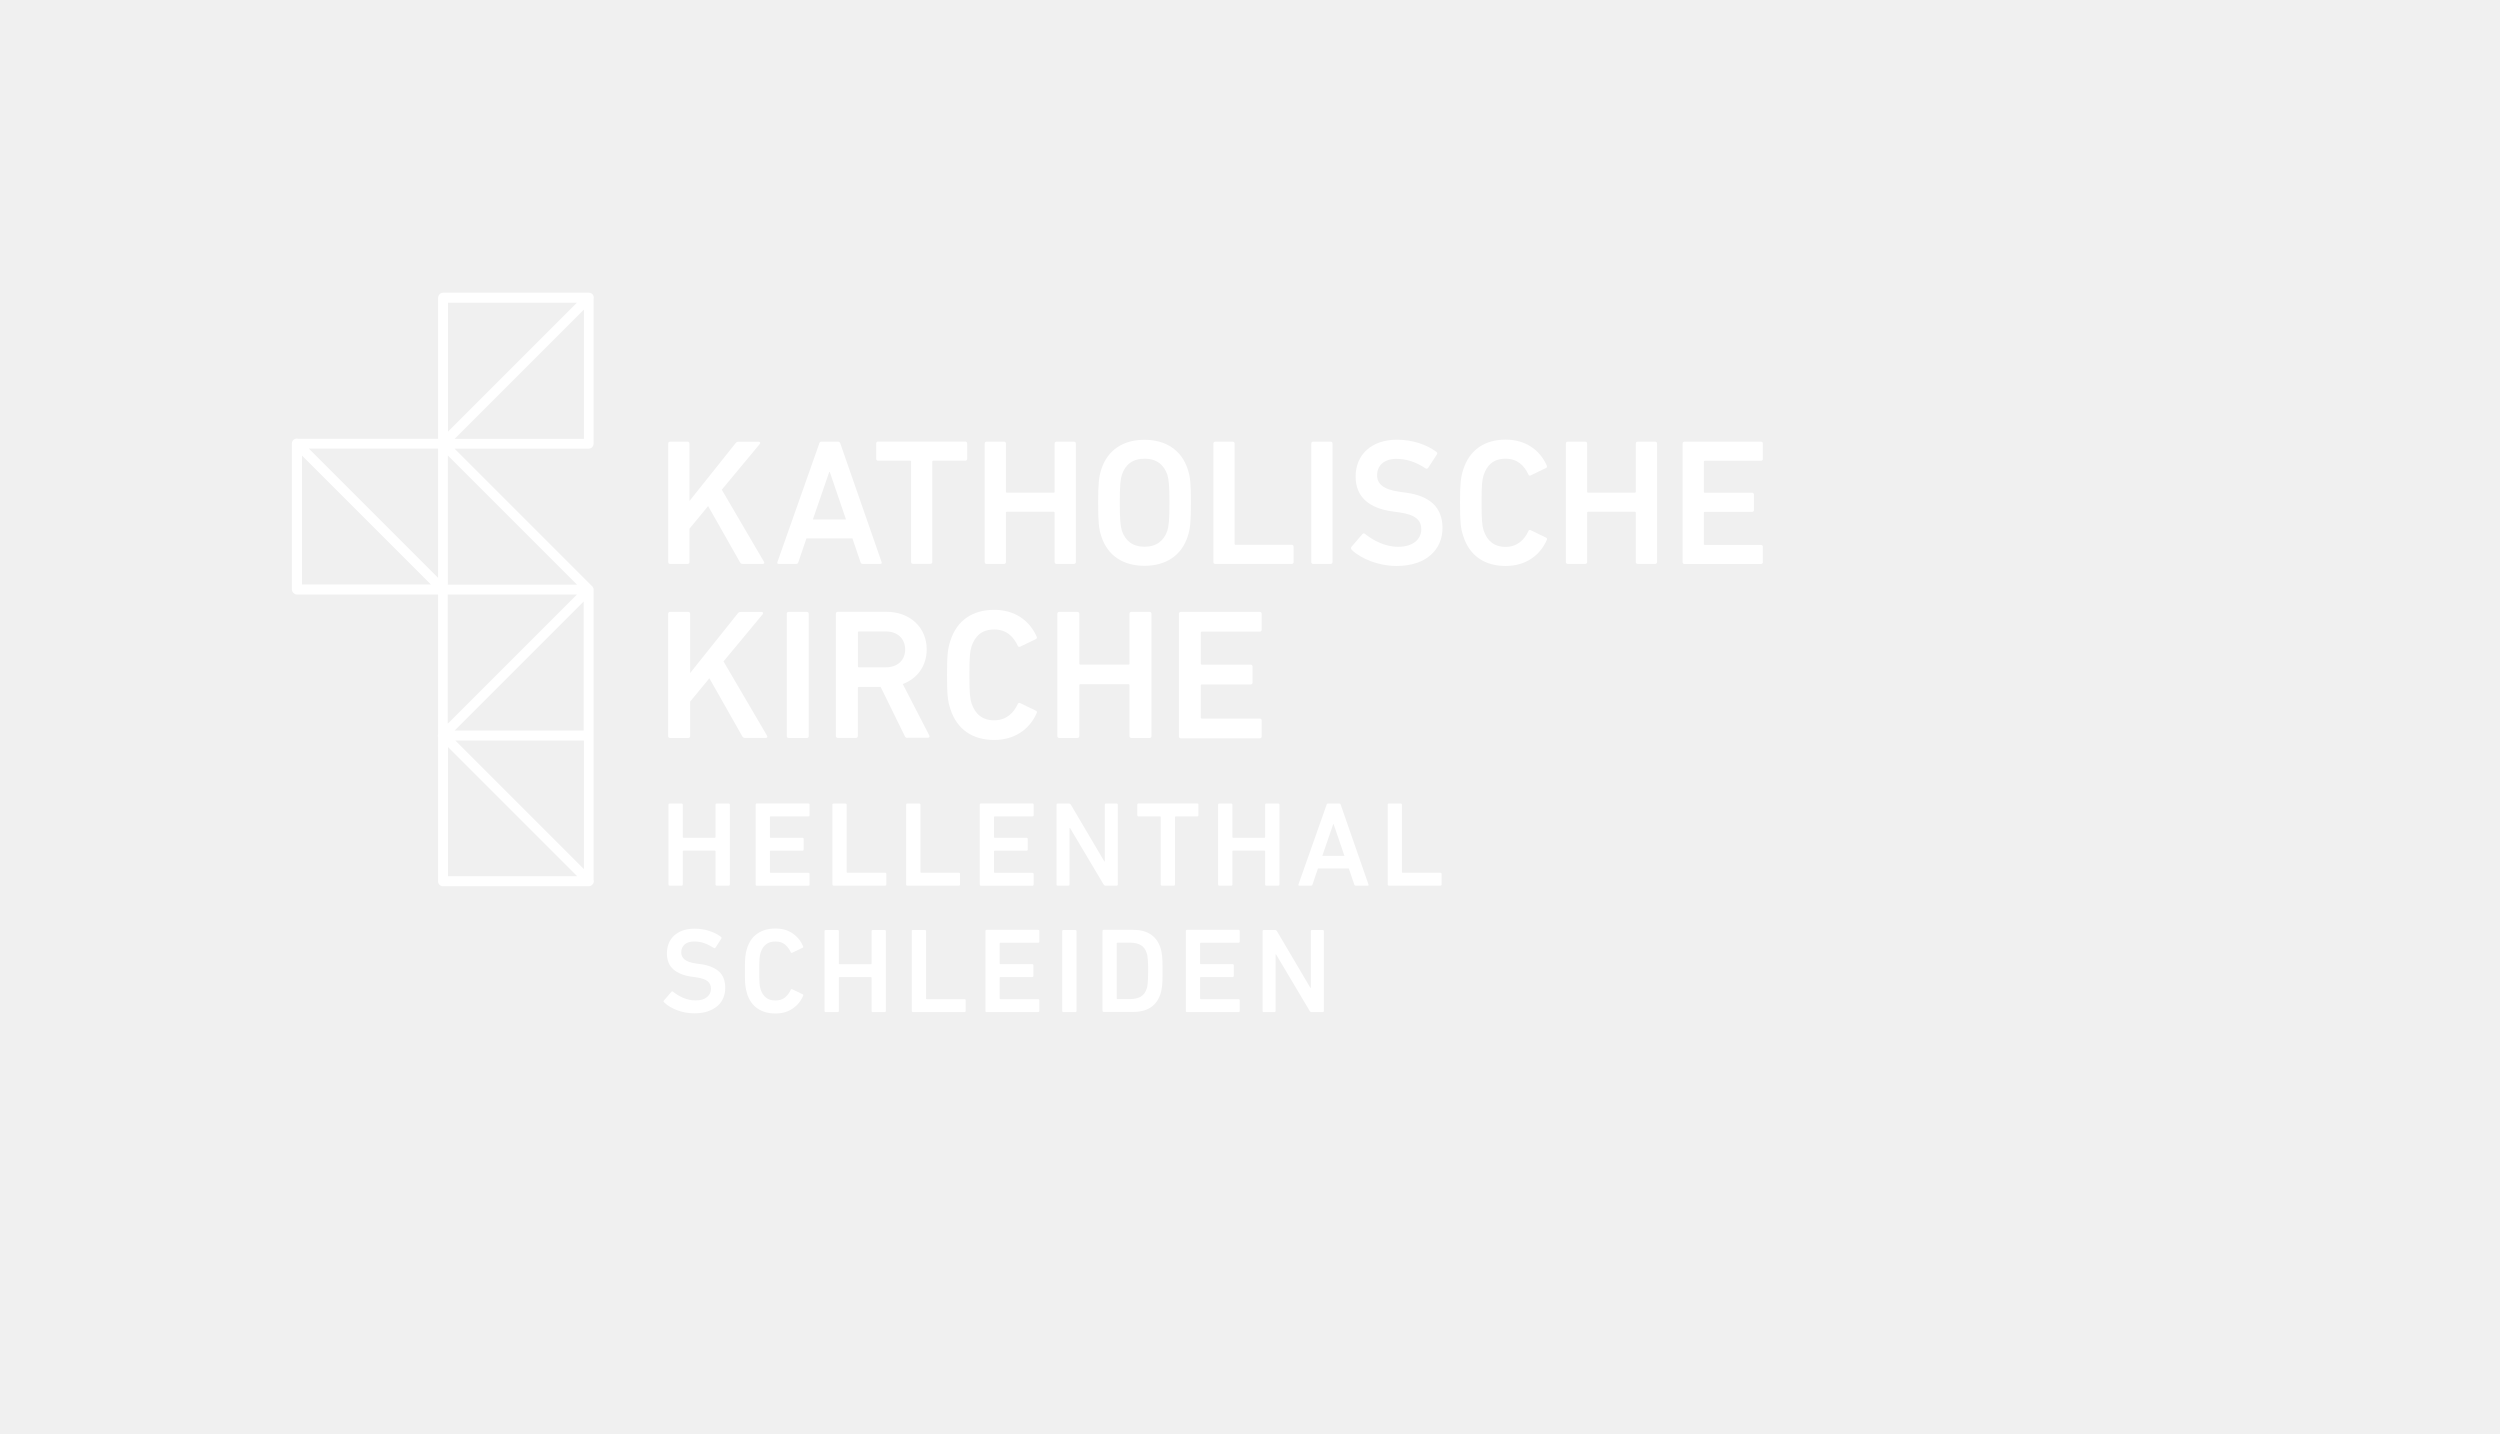
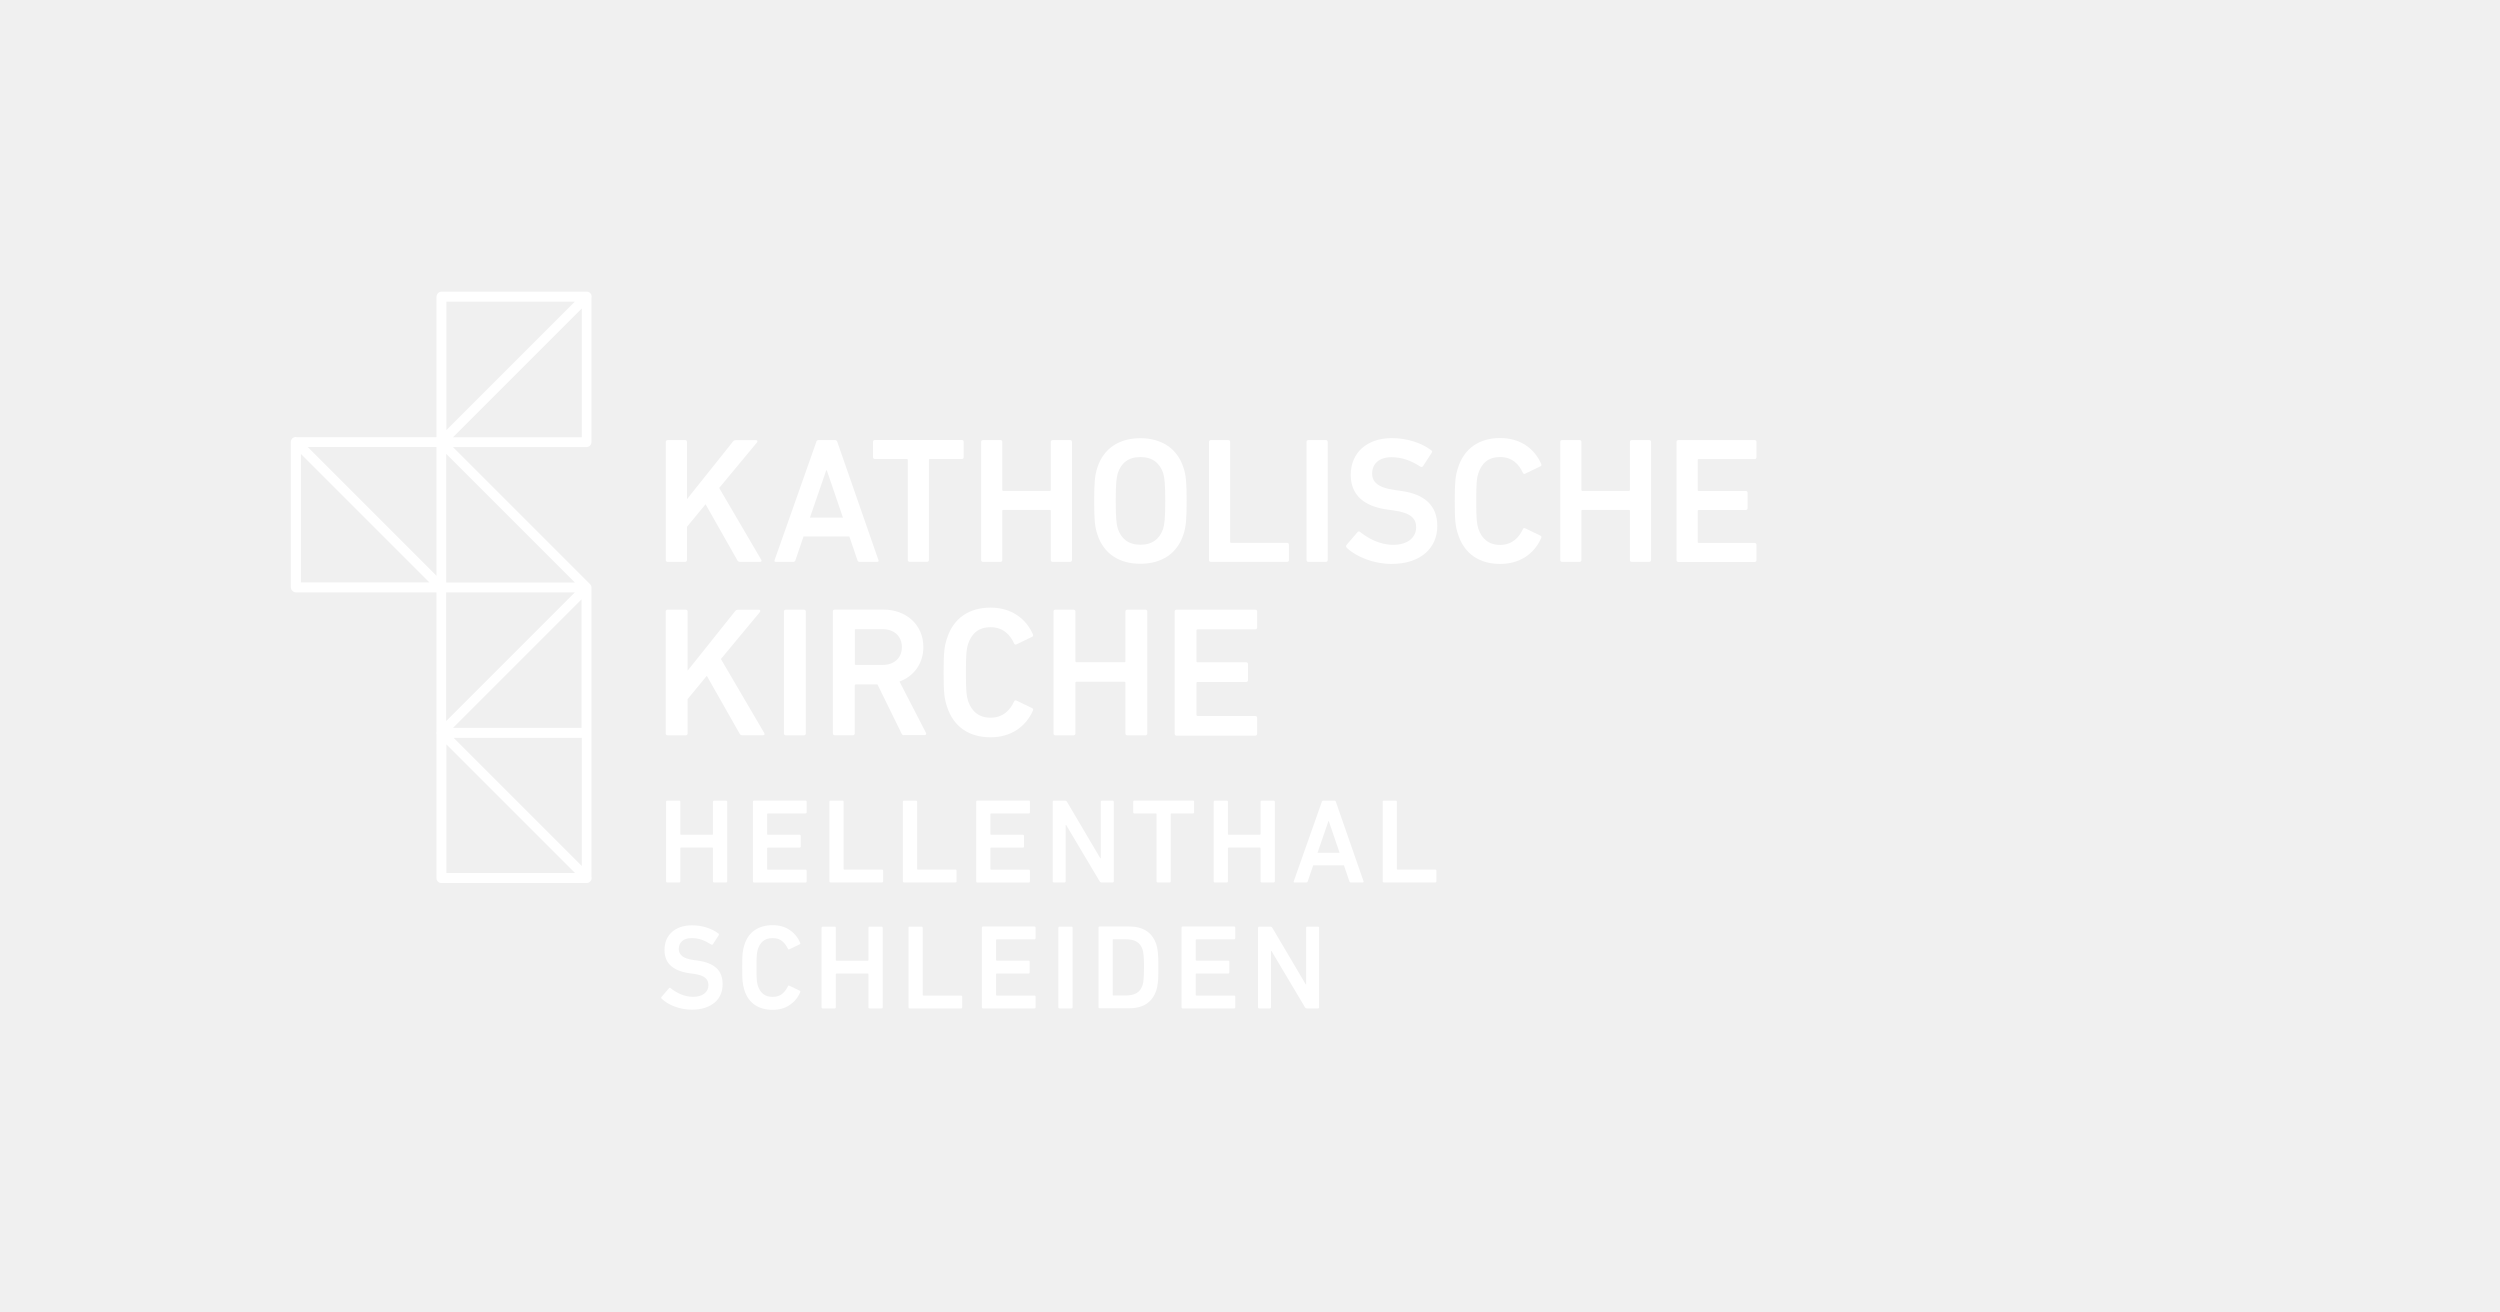
- <svg xmlns="http://www.w3.org/2000/svg" viewBox="0 0 303.9 174.26">
+ <svg xmlns="http://www.w3.org/2000/svg" viewBox="0 0 305 160">
  <defs>
    <style>
      .cls-1 {
        fill: none;
      }

      .cls-2 {
        fill: #fff;
      }
    </style>
  </defs>
-   <rect class="cls-1" x="0" y="0" width="303.9" height="174.25" />
+   <rect class="cls-1" x="0" y="0" width="305" height="160" />
  <path class="cls-2" d="M81.22,74.61c0-.14.09-.23.23-.23h2.21c.14,0,.23.09.23.23v7.21l5.79-7.25c.11-.14.2-.18.36-.18h2.57c.14,0,.2.16.09.29l-4.75,5.72,5.29,9.03c.09.16.02.27-.16.27h-2.5c-.18,0-.25-.05-.34-.18l-4.01-7.07-2.34,2.84v4.19c0,.14-.09.23-.23.23h-2.21c-.14,0-.23-.09-.23-.23v-14.87Z" />
  <path class="cls-2" d="M95.64,74.61c0-.14.09-.23.23-.23h2.21c.14,0,.23.09.23.23v14.87c0,.14-.09.23-.23.23h-2.21c-.14,0-.23-.09-.23-.23v-14.87Z" />
  <path class="cls-2" d="M110.32,89.7c-.18,0-.27-.07-.34-.23l-2.93-5.97h-2.64c-.09,0-.13.05-.13.14v5.83c0,.14-.09.23-.23.23h-2.21c-.14,0-.23-.09-.23-.23v-14.87c0-.14.09-.23.23-.23h5.92c2.82,0,4.89,1.87,4.89,4.57,0,2.01-1.15,3.56-2.91,4.21l3.22,6.24c.09.16,0,.29-.16.29h-2.5ZM110.03,78.95c0-1.33-.95-2.19-2.34-2.19h-3.27c-.09,0-.13.04-.13.14v4.08c0,.09.04.14.13.14h3.27c1.4,0,2.34-.86,2.34-2.16Z" />
  <path class="cls-2" d="M115.12,82.04c0-2.43.09-3.2.41-4.15.79-2.5,2.73-3.76,5.32-3.76,2.46,0,4.3,1.26,5.18,3.29.04.11,0,.23-.11.27l-1.91.92c-.14.07-.25,0-.29-.11-.5-1.08-1.35-1.98-2.86-1.98s-2.32.79-2.75,2.03c-.2.63-.27,1.24-.27,3.49s.07,2.86.27,3.49c.43,1.24,1.28,2.03,2.75,2.03s2.37-.9,2.86-1.98c.05-.11.16-.18.29-.11l1.91.92c.11.05.16.16.11.27-.88,2.03-2.73,3.29-5.18,3.29-2.59,0-4.53-1.26-5.32-3.76-.32-.95-.41-1.71-.41-4.14Z" />
  <path class="cls-2" d="M128.53,74.61c0-.14.09-.23.23-.23h2.21c.14,0,.23.09.23.23v6.04c0,.09.04.14.14.14h5.83c.09,0,.13-.04.13-.14v-6.04c0-.14.09-.23.23-.23h2.21c.14,0,.23.09.23.23v14.87c0,.14-.09.23-.23.23h-2.21c-.14,0-.23-.09-.23-.23v-6.17c0-.09-.04-.14-.13-.14h-5.83c-.09,0-.14.05-.14.14v6.17c0,.14-.09.23-.23.23h-2.21c-.14,0-.23-.09-.23-.23v-14.87Z" />
  <path class="cls-2" d="M143.31,74.61c0-.14.09-.23.23-.23h9.6c.14,0,.23.09.23.23v1.94c0,.14-.09.23-.23.23h-7.03c-.09,0-.14.04-.14.14v3.74c0,.09.05.14.14.14h5.92c.14,0,.23.09.23.23v1.94c0,.14-.09.23-.23.23h-5.92c-.09,0-.14.05-.14.14v3.87c0,.09.05.14.14.14h7.03c.14,0,.23.09.23.23v1.94c0,.14-.09.23-.23.23h-9.6c-.14,0-.23-.09-.23-.23v-14.87Z" />
  <path class="cls-2" d="M81.23,53.91c0-.13.09-.22.22-.22h2.14c.13,0,.22.09.22.22v6.99l5.61-7.03c.11-.13.2-.17.35-.17h2.49c.13,0,.2.15.09.28l-4.61,5.55,5.13,8.76c.09.15.02.26-.15.26h-2.42c-.17,0-.24-.04-.33-.17l-3.89-6.86-2.27,2.75v4.06c0,.13-.09.22-.22.22h-2.14c-.13,0-.22-.09-.22-.22v-14.42Z" />
  <path class="cls-2" d="M99.58,53.91c.04-.13.13-.22.28-.22h2.01c.15,0,.24.09.28.22l5.02,14.42c.04.13,0,.22-.15.22h-2.14c-.15,0-.24-.07-.28-.22l-.98-2.88h-5.59l-.98,2.88c-.04.15-.13.22-.28.22h-2.12c-.15,0-.2-.09-.15-.22l5.09-14.42ZM102.84,63.15l-1.97-5.77h-.07l-1.99,5.77h4.02Z" />
  <path class="cls-2" d="M110.97,68.54c-.13,0-.22-.09-.22-.22v-12.19c0-.09-.04-.13-.13-.13h-3.89c-.13,0-.22-.09-.22-.22v-1.88c0-.13.09-.22.22-.22h10.62c.13,0,.22.09.22.22v1.88c0,.13-.09.22-.22.22h-3.89c-.09,0-.13.04-.13.13v12.19c0,.13-.09.22-.22.22h-2.14Z" />
  <path class="cls-2" d="M119.7,53.91c0-.13.09-.22.22-.22h2.14c.13,0,.22.09.22.22v5.85c0,.09.04.13.13.13h5.66c.09,0,.13-.04.13-.13v-5.85c0-.13.09-.22.22-.22h2.14c.13,0,.22.09.22.22v14.42c0,.13-.09.22-.22.22h-2.14c-.13,0-.22-.09-.22-.22v-5.99c0-.09-.04-.13-.13-.13h-5.66c-.09,0-.13.04-.13.13v5.99c0,.13-.09.22-.22.22h-2.14c-.13,0-.22-.09-.22-.22v-14.42Z" />
  <path class="cls-2" d="M133.88,65.2c-.31-.92-.39-1.75-.39-4.08s.09-3.17.39-4.08c.76-2.36,2.69-3.58,5.24-3.58s4.5,1.22,5.26,3.58c.31.92.39,1.75.39,4.08s-.09,3.17-.39,4.08c-.76,2.36-2.69,3.58-5.26,3.58s-4.48-1.22-5.24-3.58ZM141.9,64.52c.17-.55.26-1.31.26-3.41s-.09-2.86-.26-3.41c-.42-1.2-1.29-1.94-2.77-1.94s-2.34.74-2.75,1.94c-.17.55-.26,1.29-.26,3.41s.09,2.86.26,3.41c.41,1.2,1.29,1.94,2.75,1.94s2.36-.74,2.77-1.94Z" />
  <path class="cls-2" d="M147.5,53.91c0-.13.09-.22.22-.22h2.14c.13,0,.22.09.22.22v12.19c0,.09.04.13.13.13h6.82c.13,0,.22.09.22.22v1.88c0,.13-.09.22-.22.22h-9.31c-.13,0-.22-.09-.22-.22v-14.42Z" />
  <path class="cls-2" d="M159.4,53.91c0-.13.09-.22.22-.22h2.14c.13,0,.22.09.22.22v14.42c0,.13-.09.22-.22.22h-2.14c-.13,0-.22-.09-.22-.22v-14.42Z" />
  <path class="cls-2" d="M164.31,66.82c-.09-.09-.13-.22-.04-.33l1.35-1.57c.09-.11.22-.11.31-.02.96.76,2.38,1.57,4.04,1.57,1.77,0,2.8-.9,2.8-2.14,0-1.07-.66-1.77-2.71-2.05l-.79-.11c-2.86-.39-4.48-1.77-4.48-4.24,0-2.69,1.97-4.48,5.02-4.48,1.86,0,3.63.59,4.81,1.49.11.09.13.17.04.31l-1.05,1.62c-.09.11-.2.13-.31.07-1.2-.79-2.32-1.16-3.56-1.16-1.51,0-2.34.83-2.34,1.99,0,1.03.72,1.73,2.73,2.01l.79.11c2.86.39,4.43,1.75,4.43,4.3s-1.9,4.61-5.59,4.61c-2.18,0-4.3-.87-5.46-1.97Z" />
  <path class="cls-2" d="M177.48,61.11c0-2.36.09-3.1.39-4.02.76-2.42,2.64-3.65,5.15-3.65,2.38,0,4.17,1.22,5.02,3.19.04.11,0,.22-.11.26l-1.86.9c-.13.07-.24,0-.28-.11-.48-1.05-1.31-1.92-2.77-1.92s-2.25.76-2.66,1.97c-.2.61-.26,1.2-.26,3.39s.07,2.77.26,3.39c.41,1.2,1.24,1.97,2.66,1.97s2.29-.87,2.77-1.92c.04-.11.15-.17.28-.11l1.86.9c.11.04.15.15.11.26-.85,1.97-2.64,3.19-5.02,3.19-2.51,0-4.39-1.22-5.15-3.65-.31-.92-.39-1.66-.39-4.02Z" />
  <path class="cls-2" d="M190.35,53.91c0-.13.09-.22.22-.22h2.14c.13,0,.22.09.22.22v5.85c0,.09.04.13.13.13h5.66c.09,0,.13-.04.13-.13v-5.85c0-.13.09-.22.22-.22h2.14c.13,0,.22.09.22.22v14.42c0,.13-.09.22-.22.22h-2.14c-.13,0-.22-.09-.22-.22v-5.99c0-.09-.04-.13-.13-.13h-5.66c-.09,0-.13.04-.13.13v5.99c0,.13-.09.22-.22.22h-2.14c-.13,0-.22-.09-.22-.22v-14.42Z" />
  <path class="cls-2" d="M204.54,53.91c0-.13.09-.22.22-.22h9.31c.13,0,.22.09.22.22v1.88c0,.13-.09.22-.22.22h-6.82c-.09,0-.13.04-.13.13v3.63c0,.09.04.13.13.13h5.74c.13,0,.22.09.22.22v1.88c0,.13-.09.22-.22.22h-5.74c-.09,0-.13.04-.13.13v3.76c0,.09.04.13.13.13h6.82c.13,0,.22.09.22.22v1.88c0,.13-.09.22-.22.22h-9.31c-.13,0-.22-.09-.22-.22v-14.42Z" />
  <g>
    <path class="cls-2" d="M81.26,97.83c0-.1.05-.15.15-.15h1.44c.1,0,.15.05.15.15v3.92c0,.06.03.09.09.09h3.8c.06,0,.09-.03.09-.09v-3.92c0-.1.05-.15.15-.15h1.44c.1,0,.15.05.15.15v9.68c0,.1-.05.15-.15.15h-1.44c-.1,0-.15-.05-.15-.15v-4.02c0-.06-.03-.09-.09-.09h-3.8c-.06,0-.09.03-.09.09v4.02c0,.1-.05.15-.15.15h-1.44c-.1,0-.15-.05-.15-.15v-9.68Z" />
    <path class="cls-2" d="M91.86,97.82c0-.1.05-.15.15-.15h6.25c.1,0,.15.05.15.15v1.27c0,.1-.05.15-.15.15h-4.58c-.06,0-.09.03-.09.09v2.42c0,.06.03.09.09.09h3.86c.1,0,.15.05.15.15v1.27c0,.1-.05.15-.15.15h-3.86c-.06,0-.09.03-.09.09v2.51c0,.06.03.09.09.09h4.58c.1,0,.15.05.15.15v1.27c0,.1-.05.15-.15.15h-6.25c-.1,0-.15-.05-.15-.15v-9.69Z" />
    <path class="cls-2" d="M101.18,97.83c0-.1.05-.15.15-.15h1.44c.1,0,.15.05.15.15v8.17c0,.06.03.09.09.09h4.58c.1,0,.15.05.15.15v1.27c0,.1-.05.15-.15.15h-6.25c-.1,0-.15-.05-.15-.15v-9.68Z" />
    <path class="cls-2" d="M110.15,97.83c0-.1.05-.15.15-.15h1.44c.1,0,.15.05.15.15v8.17c0,.06.03.09.09.09h4.57c.1,0,.15.05.15.15v1.27c0,.1-.05.15-.15.15h-6.25c-.1,0-.15-.05-.15-.15v-9.68Z" />
    <path class="cls-2" d="M119.1,97.82c0-.1.05-.15.15-.15h6.25c.1,0,.15.05.15.15v1.27c0,.1-.05.15-.15.15h-4.58c-.06,0-.09.03-.09.09v2.42c0,.06.03.09.09.09h3.86c.1,0,.15.05.15.15v1.27c0,.1-.05.15-.15.15h-3.86c-.06,0-.09.03-.09.09v2.51c0,.06.03.09.09.09h4.58c.1,0,.15.05.15.15v1.27c0,.1-.05.15-.15.15h-6.25c-.1,0-.15-.05-.15-.15v-9.69Z" />
    <path class="cls-2" d="M128.43,97.83c0-.1.05-.15.15-.15h1.35c.11,0,.19.05.25.15l4.06,6.88h.06v-6.88c0-.1.05-.15.15-.15h1.28c.1,0,.15.05.15.15v9.68c0,.1-.05.15-.15.15h-1.33c-.11,0-.19-.05-.25-.15l-4.08-6.86h-.06v6.86c0,.1-.05.15-.15.15h-1.28c-.1,0-.15-.05-.15-.15v-9.68Z" />
    <path class="cls-2" d="M141.25,107.66c-.1,0-.15-.05-.15-.15v-8.18c0-.06-.03-.09-.09-.09h-2.61c-.1,0-.15-.05-.15-.15v-1.27c0-.1.05-.15.15-.15h7.13c.1,0,.15.05.15.15v1.27c0,.1-.05.15-.15.15h-2.61c-.06,0-.09.03-.09.09v8.18c0,.1-.05.15-.15.15h-1.44Z" />
    <path class="cls-2" d="M148.07,97.83c0-.1.05-.15.15-.15h1.44c.1,0,.15.05.15.15v3.92c0,.06.03.09.09.09h3.8c.06,0,.09-.03.09-.09v-3.92c0-.1.05-.15.15-.15h1.44c.1,0,.15.05.15.15v9.68c0,.1-.05.15-.15.15h-1.44c-.1,0-.15-.05-.15-.15v-4.02c0-.06-.03-.09-.09-.09h-3.8c-.06,0-.09.03-.09.09v4.02c0,.1-.05.15-.15.15h-1.44c-.1,0-.15-.05-.15-.15v-9.68Z" />
    <path class="cls-2" d="M161.25,97.83c.03-.1.09-.15.19-.15h1.35c.1,0,.16.05.19.15l3.37,9.68c.03.1,0,.15-.1.15h-1.44c-.1,0-.16-.05-.19-.15l-.66-1.94h-3.75l-.66,1.94c-.03.1-.09.15-.19.15h-1.42c-.1,0-.13-.05-.1-.15l3.42-9.68ZM163.43,104.04l-1.32-3.87h-.04l-1.33,3.87h2.7Z" />
    <path class="cls-2" d="M168.68,97.83c0-.1.05-.15.15-.15h1.44c.1,0,.15.05.15.15v8.17c0,.06.03.09.09.09h4.58c.1,0,.15.05.15.15v1.27c0,.1-.05.15-.15.15h-6.25c-.1,0-.15-.05-.15-.15v-9.68Z" />
    <path class="cls-2" d="M84.4,123.18c-.37,0-.73-.03-1.09-.1-.35-.07-.69-.16-1-.28-.32-.12-.61-.26-.88-.42s-.5-.34-.7-.53c-.08-.08-.09-.15-.03-.22l.91-1.06c.07-.08.14-.08.21-.01.16.13.33.25.54.38s.42.24.65.34c.23.1.47.18.73.24.25.06.52.09.81.09.6,0,1.06-.13,1.39-.4.33-.27.49-.61.49-1.03,0-.36-.13-.66-.4-.89-.26-.23-.74-.39-1.42-.49l-.53-.07c-.97-.14-1.71-.44-2.23-.9-.52-.46-.78-1.11-.78-1.94,0-.45.08-.86.23-1.23s.38-.69.67-.95.65-.47,1.06-.61c.42-.14.88-.21,1.4-.21.62,0,1.22.09,1.78.27.56.18,1.04.43,1.44.73.07.06.08.13.03.21l-.7,1.09c-.06.08-.13.09-.21.04-.41-.26-.81-.46-1.19-.59s-.78-.19-1.2-.19c-.51,0-.9.12-1.17.37-.27.25-.4.57-.4.96,0,.34.14.63.41.86.27.23.75.39,1.43.49l.53.07c.97.14,1.71.44,2.22.9.51.46.76,1.13.76,1.99,0,.44-.08.85-.24,1.23-.16.38-.4.71-.72.98-.32.27-.71.49-1.19.65s-1.01.23-1.63.23Z" />
    <path class="cls-2" d="M90.8,120.73c-.05-.16-.09-.31-.12-.46-.03-.15-.06-.33-.08-.53s-.04-.44-.04-.71c0-.27-.01-.6-.01-1.01s0-.72.01-1c0-.27.03-.51.04-.71.02-.2.05-.38.08-.53s.08-.31.12-.46c.25-.82.68-1.44,1.28-1.84.6-.41,1.33-.61,2.18-.61.8,0,1.49.19,2.07.58s1.01.91,1.3,1.58c.03.09,0,.15-.07.18l-1.25.6c-.09.05-.15.02-.19-.07-.17-.35-.39-.66-.68-.91-.29-.25-.68-.38-1.18-.38s-.86.12-1.15.35c-.29.23-.5.56-.64.97-.03.11-.06.21-.08.32s-.04.25-.06.42-.02.38-.03.62,0,.55,0,.91,0,.68,0,.92.01.44.03.61.03.31.06.42.05.22.08.31c.14.41.35.73.64.97.29.23.67.35,1.15.35s.89-.13,1.18-.38c.29-.25.52-.56.68-.91.04-.1.1-.12.19-.07l1.25.6c.08.03.1.09.07.18-.28.67-.72,1.19-1.3,1.58s-1.27.58-2.07.58c-.85,0-1.58-.2-2.18-.61-.6-.41-1.03-1.02-1.28-1.84Z" />
    <path class="cls-2" d="M100.23,113.2c0-.1.05-.15.15-.15h1.44c.1,0,.15.05.15.15v3.92c0,.06.03.09.09.09h3.8c.06,0,.09-.03.09-.09v-3.92c0-.1.05-.15.15-.15h1.44c.1,0,.15.05.15.15v9.68c0,.1-.05.15-.15.15h-1.44c-.1,0-.15-.05-.15-.15v-4.02c0-.06-.03-.09-.09-.09h-3.8c-.06,0-.09.03-.09.09v4.02c0,.1-.05.15-.15.15h-1.44c-.1,0-.15-.05-.15-.15v-9.68Z" />
    <path class="cls-2" d="M110.83,113.2c0-.1.05-.15.15-.15h1.44c.1,0,.15.05.15.15v8.17c0,.06.03.09.09.09h4.58c.1,0,.15.05.15.15v1.27c0,.1-.05.15-.15.15h-6.25c-.1,0-.15-.05-.15-.15v-9.68Z" />
    <path class="cls-2" d="M119.79,113.18c0-.1.05-.15.15-.15h6.25c.1,0,.15.05.15.15v1.27c0,.1-.05.15-.15.15h-4.58c-.06,0-.09.03-.09.09v2.42c0,.06.03.09.09.09h3.86c.1,0,.15.05.15.15v1.27c0,.1-.05.15-.15.15h-3.86c-.06,0-.09.03-.09.09v2.51c0,.06.03.09.09.09h4.58c.1,0,.15.05.15.15v1.27c0,.1-.05.15-.15.15h-6.25c-.1,0-.15-.05-.15-.15v-9.69Z" />
    <path class="cls-2" d="M129.12,113.2c0-.1.05-.15.15-.15h1.44c.1,0,.15.05.15.15v9.68c0,.1-.05.15-.15.15h-1.44c-.1,0-.15-.05-.15-.15v-9.68Z" />
    <path class="cls-2" d="M134.02,113.18c0-.1.05-.15.15-.15h3.57c1.74,0,2.86.74,3.34,2.22.04.13.07.26.1.4.03.14.06.32.08.52.02.21.04.46.05.76s.01.66.01,1.09,0,.8-.01,1.09c0,.3-.03.55-.05.76-.03.21-.05.38-.08.52-.03.14-.06.28-.1.4-.48,1.48-1.59,2.22-3.34,2.22h-3.57c-.1,0-.15-.05-.15-.15v-9.69ZM135.75,121.36c0,.06.03.09.09.09h1.48c.56,0,1-.1,1.34-.29.34-.2.58-.52.73-.97.03-.07.05-.15.07-.26s.04-.23.05-.4c.02-.16.03-.36.04-.61,0-.24.02-.55.02-.91s0-.66-.02-.91c0-.24-.02-.45-.04-.61-.01-.17-.03-.3-.05-.4s-.04-.18-.07-.25c-.15-.45-.39-.77-.73-.96-.34-.2-.79-.29-1.34-.29h-1.48c-.06,0-.09.03-.09.09v6.67Z" />
    <path class="cls-2" d="M144.15,113.18c0-.1.05-.15.15-.15h6.25c.1,0,.15.05.15.15v1.27c0,.1-.05.15-.15.15h-4.58c-.06,0-.09.03-.09.09v2.42c0,.06.03.09.09.09h3.86c.1,0,.15.05.15.15v1.27c0,.1-.05.15-.15.15h-3.86c-.06,0-.09.03-.09.09v2.51c0,.06.03.09.09.09h4.58c.1,0,.15.05.15.15v1.27c0,.1-.05.15-.15.15h-6.25c-.1,0-.15-.05-.15-.15v-9.69Z" />
    <path class="cls-2" d="M153.48,113.2c0-.1.05-.15.15-.15h1.35c.11,0,.19.05.25.15l4.06,6.88h.06v-6.88c0-.1.05-.15.15-.15h1.28c.1,0,.15.05.15.15v9.68c0,.1-.05.15-.15.15h-1.33c-.11,0-.19-.05-.25-.15l-4.08-6.86h-.06v6.86c0,.1-.05.15-.15.15h-1.28c-.1,0-.15-.05-.15-.15v-9.68Z" />
  </g>
  <path class="cls-2" d="M70.98,53.35h-15.72l15.72-15.72v15.72ZM70.14,71.07h-15.7v-15.7l15.7,15.7ZM54.43,87.97v-15.7h15.7l-15.7,15.7ZM70.95,88.8h-15.68l15.68-15.68v15.68ZM70.98,105.65l-15.63-15.63h15.63v15.63ZM54.46,106.51v-15.7l15.7,15.7h-15.7ZM54.46,36.8h15.67l-15.67,15.67v-15.67ZM53.25,70.24l-15.71-15.71h15.71v15.71ZM36.71,71.05v-15.67l15.67,15.67h-15.67ZM72.16,53.94v-17.61c.03-.12.03-.26-.02-.38-.09-.22-.31-.37-.55-.37h-17.73c-.22,0-.41.12-.51.3-.06.1-.1.21-.1.33v17.13h-16.99c-.13-.04-.27-.04-.41.02-.22.09-.37.31-.37.55v17.73c0,.19.09.36.23.47.11.1.24.16.4.16h17.14v16.99c-.03.11-.04.23,0,.35v17.53c0,.33.27.59.59.59h17.73c.17,0,.33-.07.43-.19.06-.06.1-.12.14-.2.05-.12.06-.26.02-.38v-35.28c0-.17-.08-.33-.2-.44l-16.7-16.7h16.3c.33,0,.59-.27.59-.59" />
</svg>
